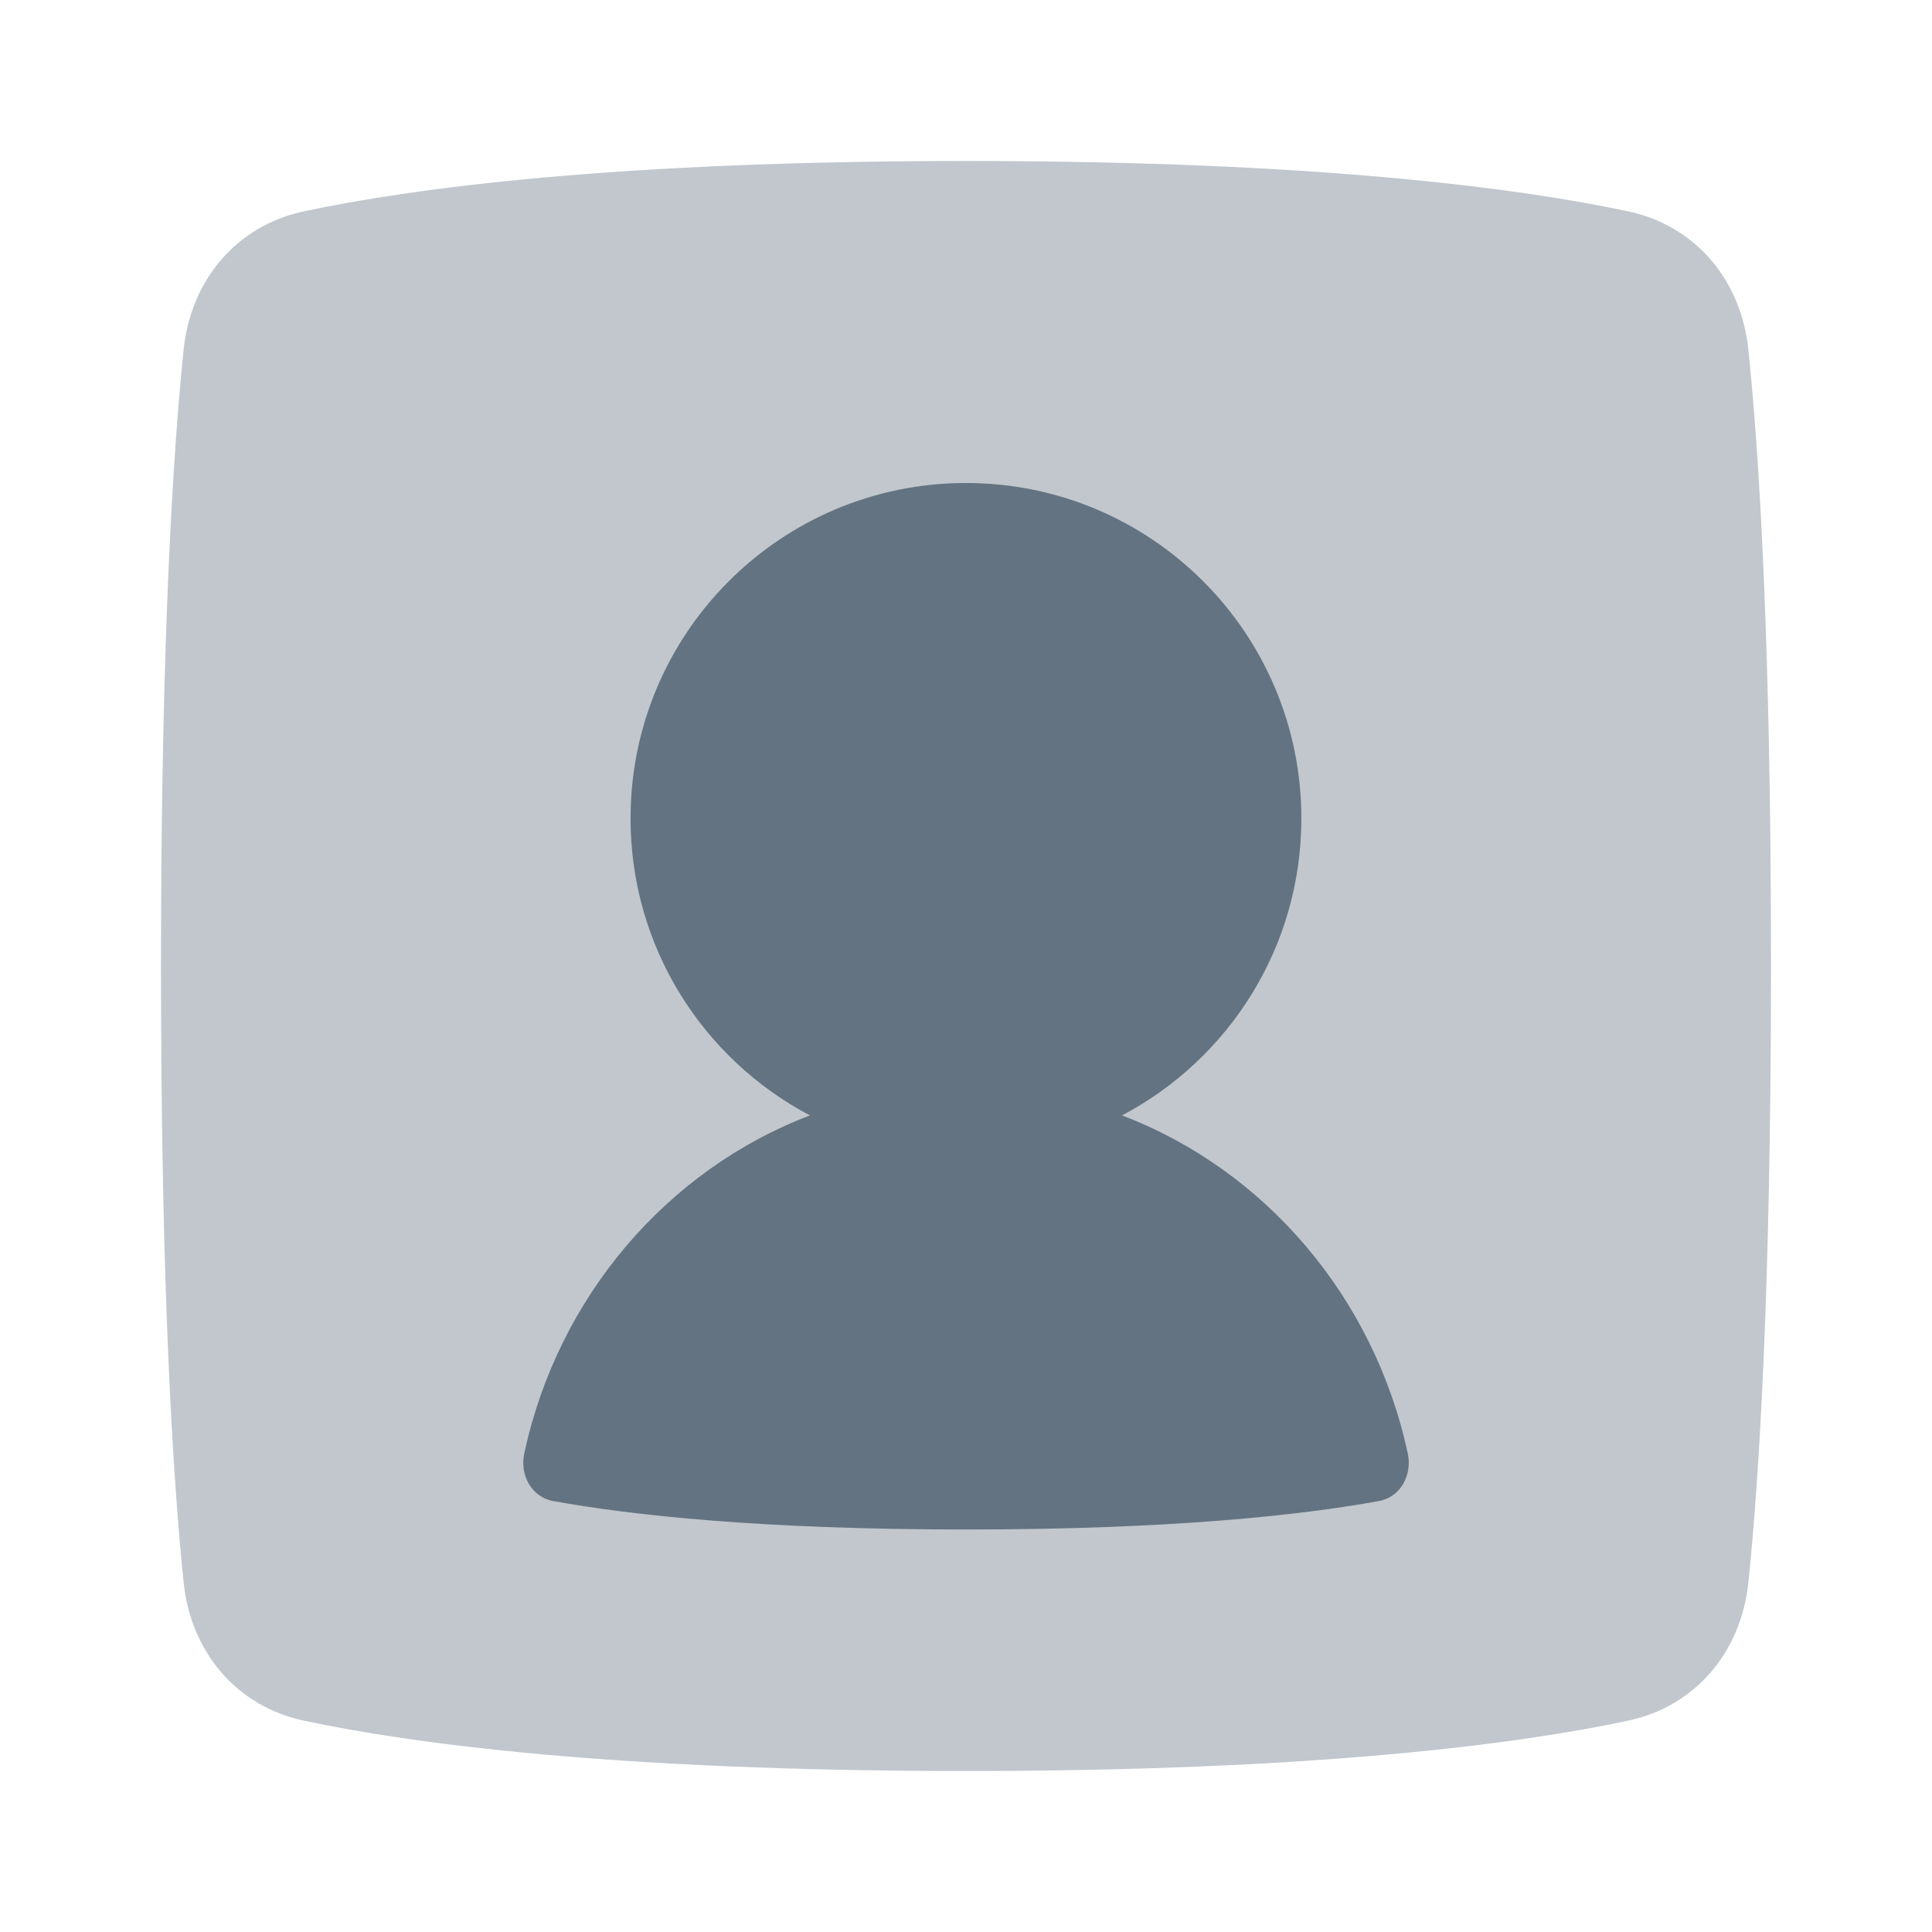
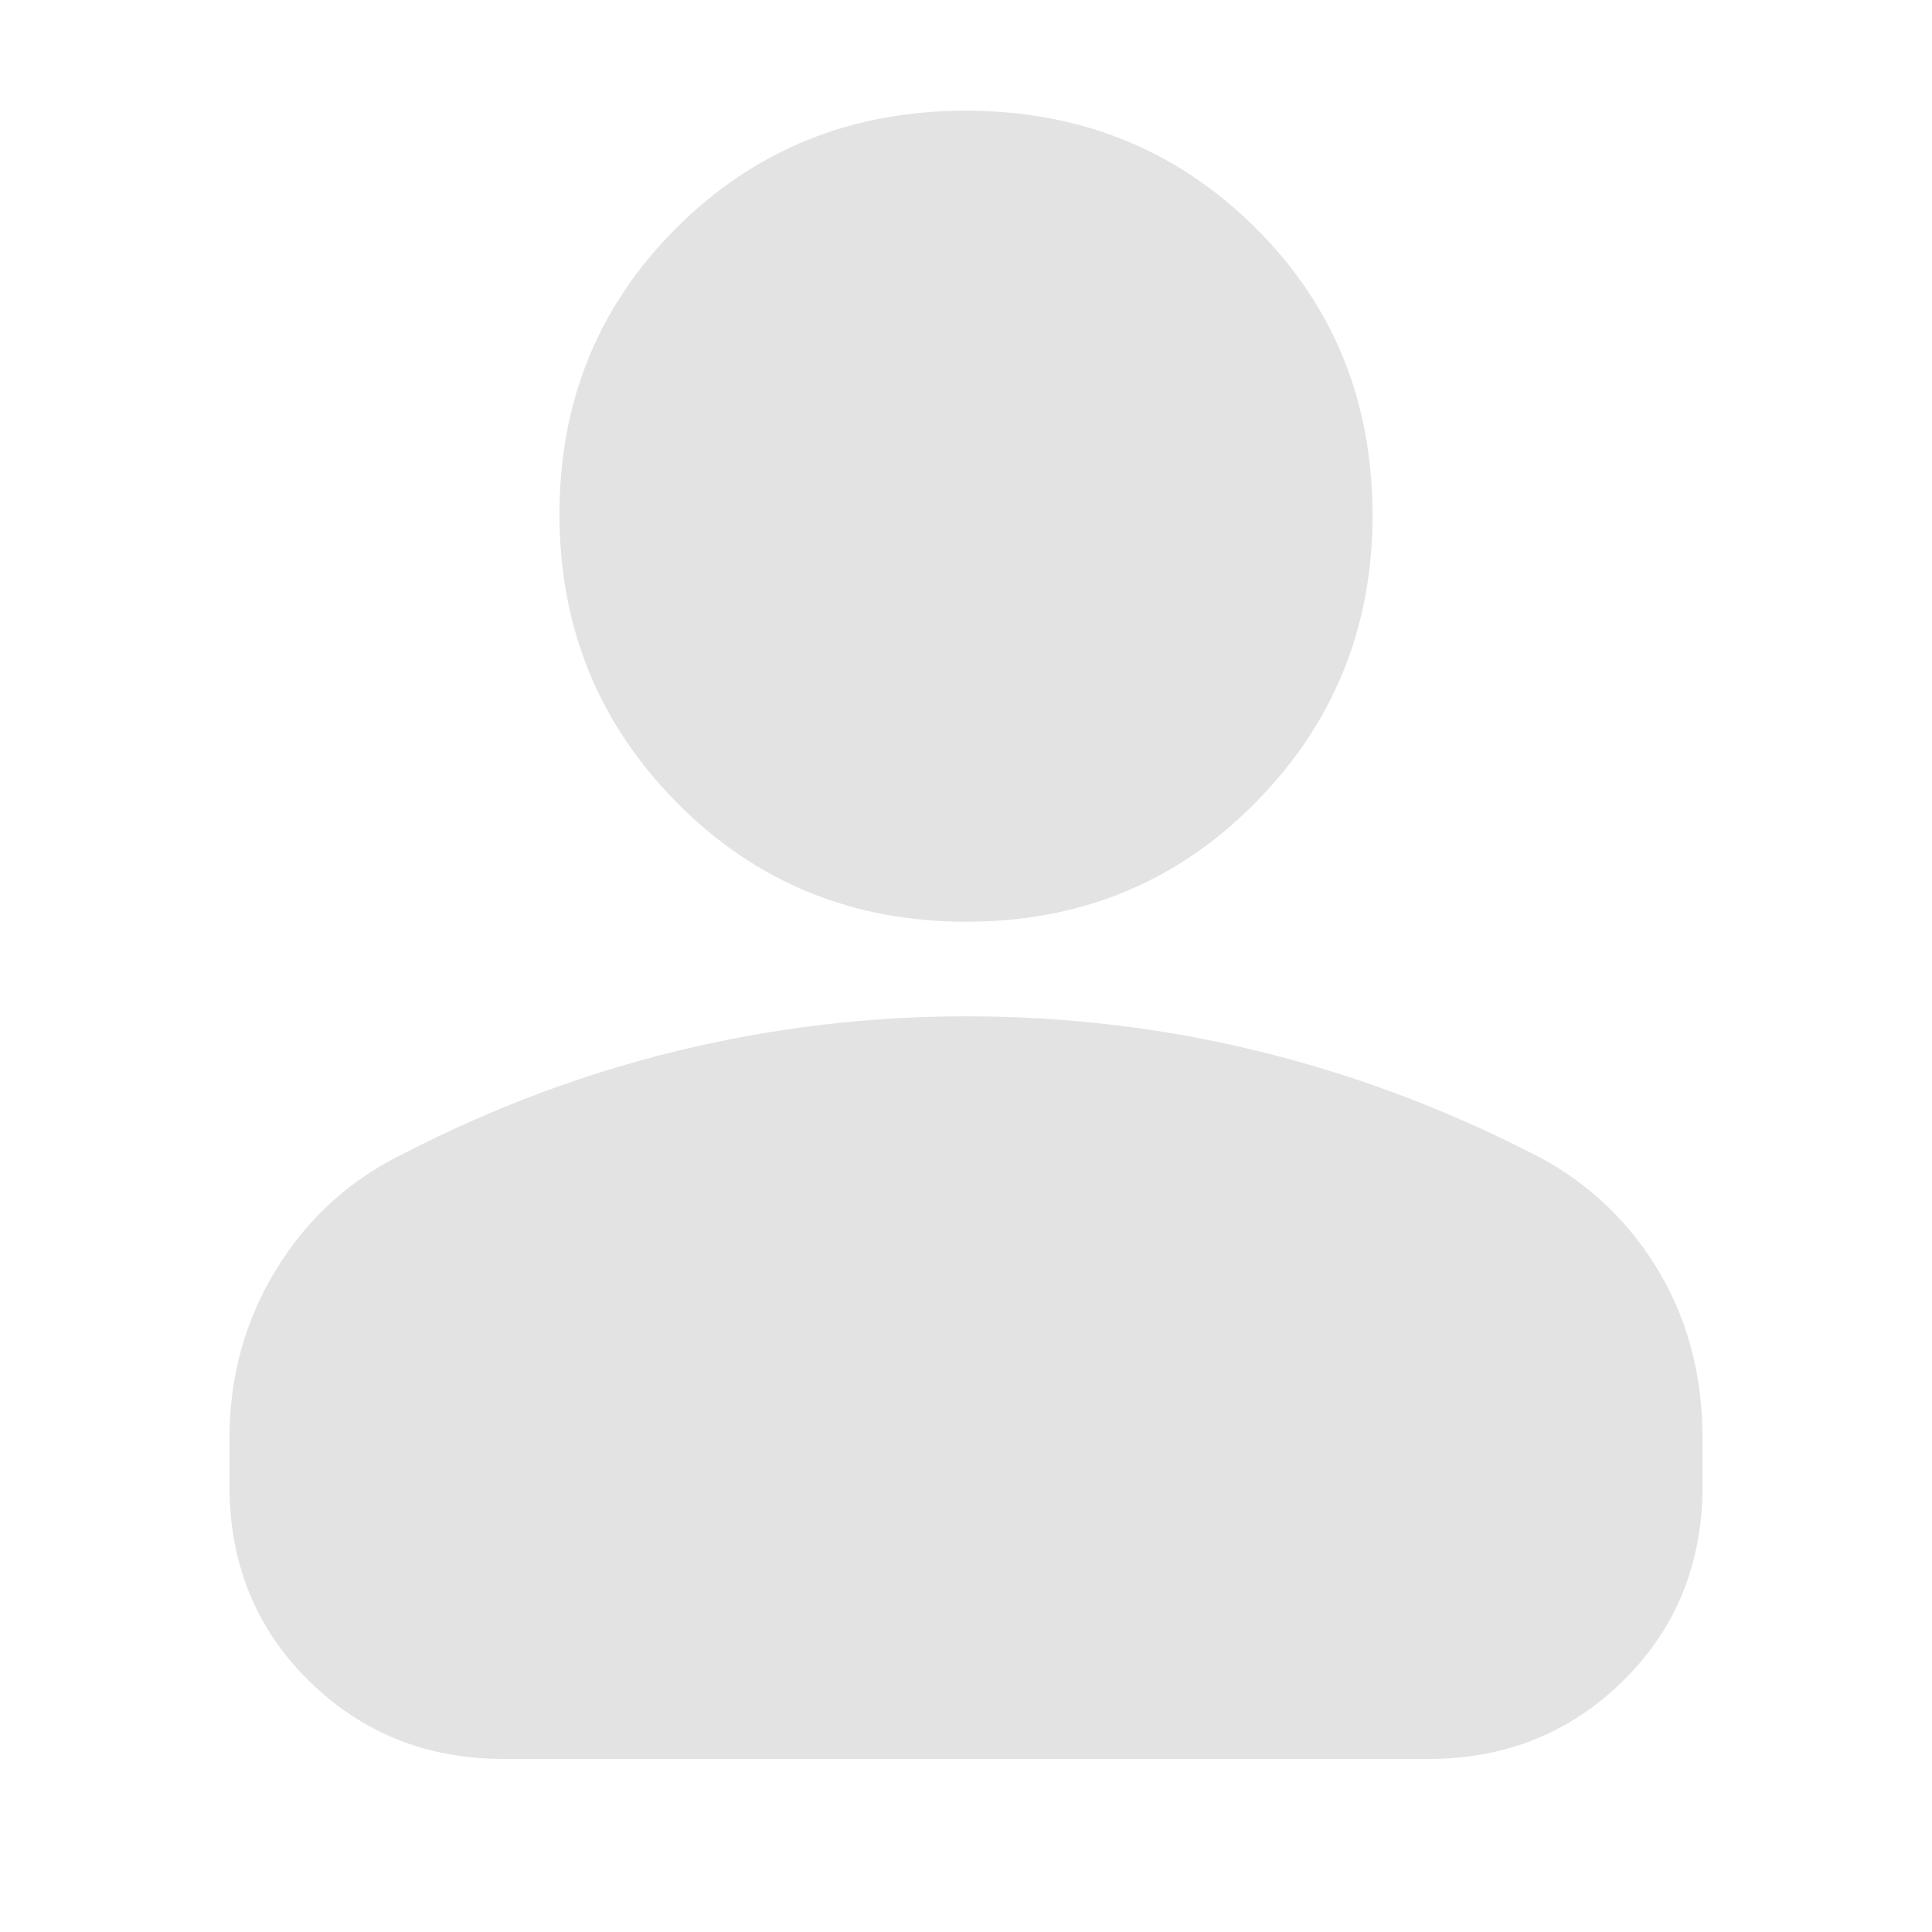
- <svg xmlns="http://www.w3.org/2000/svg" width="24" height="24" viewBox="0 0 24 24" fill="none">
-   <path opacity="0.4" d="M2.281 19.657C2.37 20.516 2.933 21.196 3.777 21.375C5.109 21.659 7.622 22 12 22C16.378 22 18.89 21.659 20.223 21.375C21.067 21.196 21.63 20.516 21.719 19.657C21.851 18.384 22 16.047 22 12C22 7.953 21.851 5.616 21.719 4.343C21.63 3.484 21.067 2.804 20.223 2.625C18.89 2.341 16.378 2 12 2C7.622 2 5.109 2.341 3.777 2.625C2.933 2.804 2.37 3.484 2.281 4.343C2.15 5.616 2 7.953 2 12C2 16.047 2.15 18.384 2.281 19.657Z" fill="#637381" />
-   <path d="M13.938 13.856C15.263 13.158 16.166 11.768 16.166 10.167C16.166 7.865 14.301 6 12 6C9.698 6 7.833 7.865 7.833 10.167C7.833 11.768 8.736 13.158 10.061 13.856C8.287 14.532 6.932 16.109 6.513 18.053C6.454 18.322 6.602 18.598 6.873 18.647C7.846 18.823 9.456 19 12.001 19C14.545 19 16.155 18.823 17.128 18.647C17.398 18.598 17.545 18.323 17.488 18.055C17.069 16.11 15.713 14.532 13.938 13.856Z" fill="#637381" />
+ <svg xmlns="http://www.w3.org/2000/svg" height="24px" viewBox="0 -960 960 960" width="24px" fill="#e3e3e3">
+   <path d="M480.16-502Q395-502 336.5-561T278-704.5q0-84.5 58.34-142.5t143.5-58q85.16 0 143.66 57.89T682-704q0 84-58.34 143t-143.5 59ZM114-222v-23q0-46.47 23.41-84.51Q160.81-367.56 201-387q66-34 136.31-51t142.5-17Q554-455 624-438t135 50q40.19 19.44 63.59 56.99Q846-293.47 846-245v23q0 58.4-39.5 97.2Q767-86 710-86H250q-57 0-96.5-38.8T114-222Z" />
</svg>
